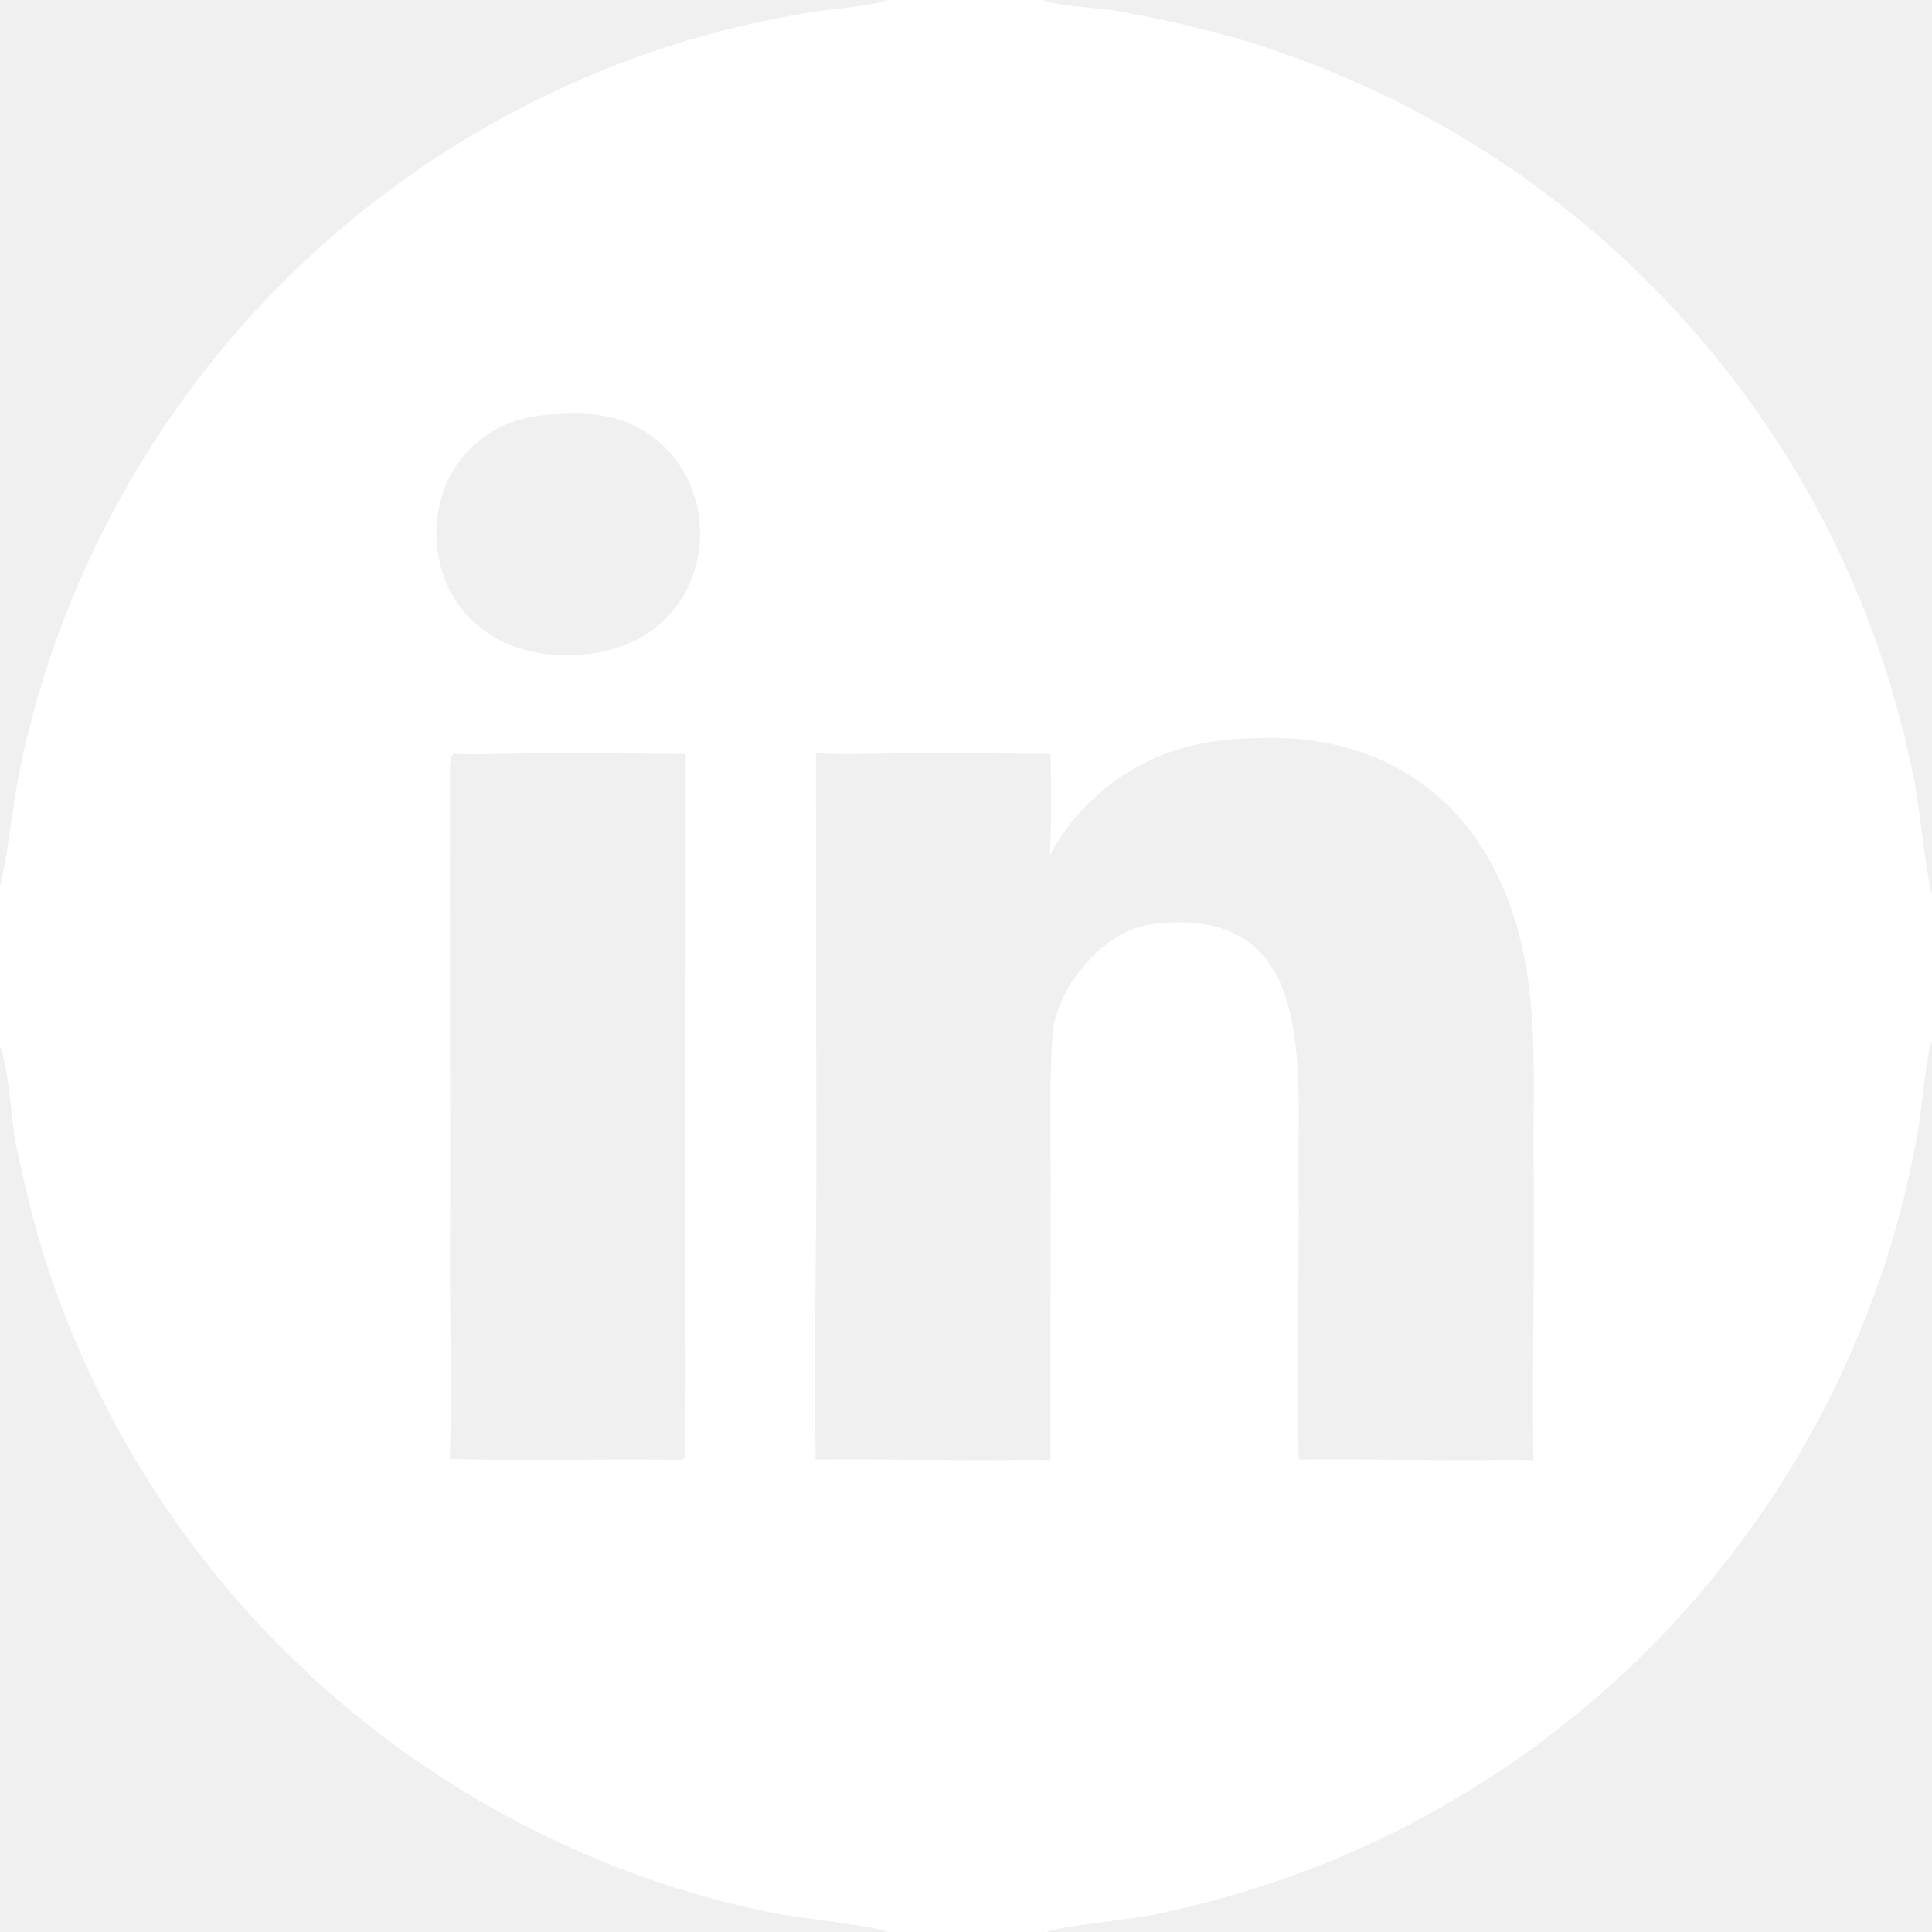
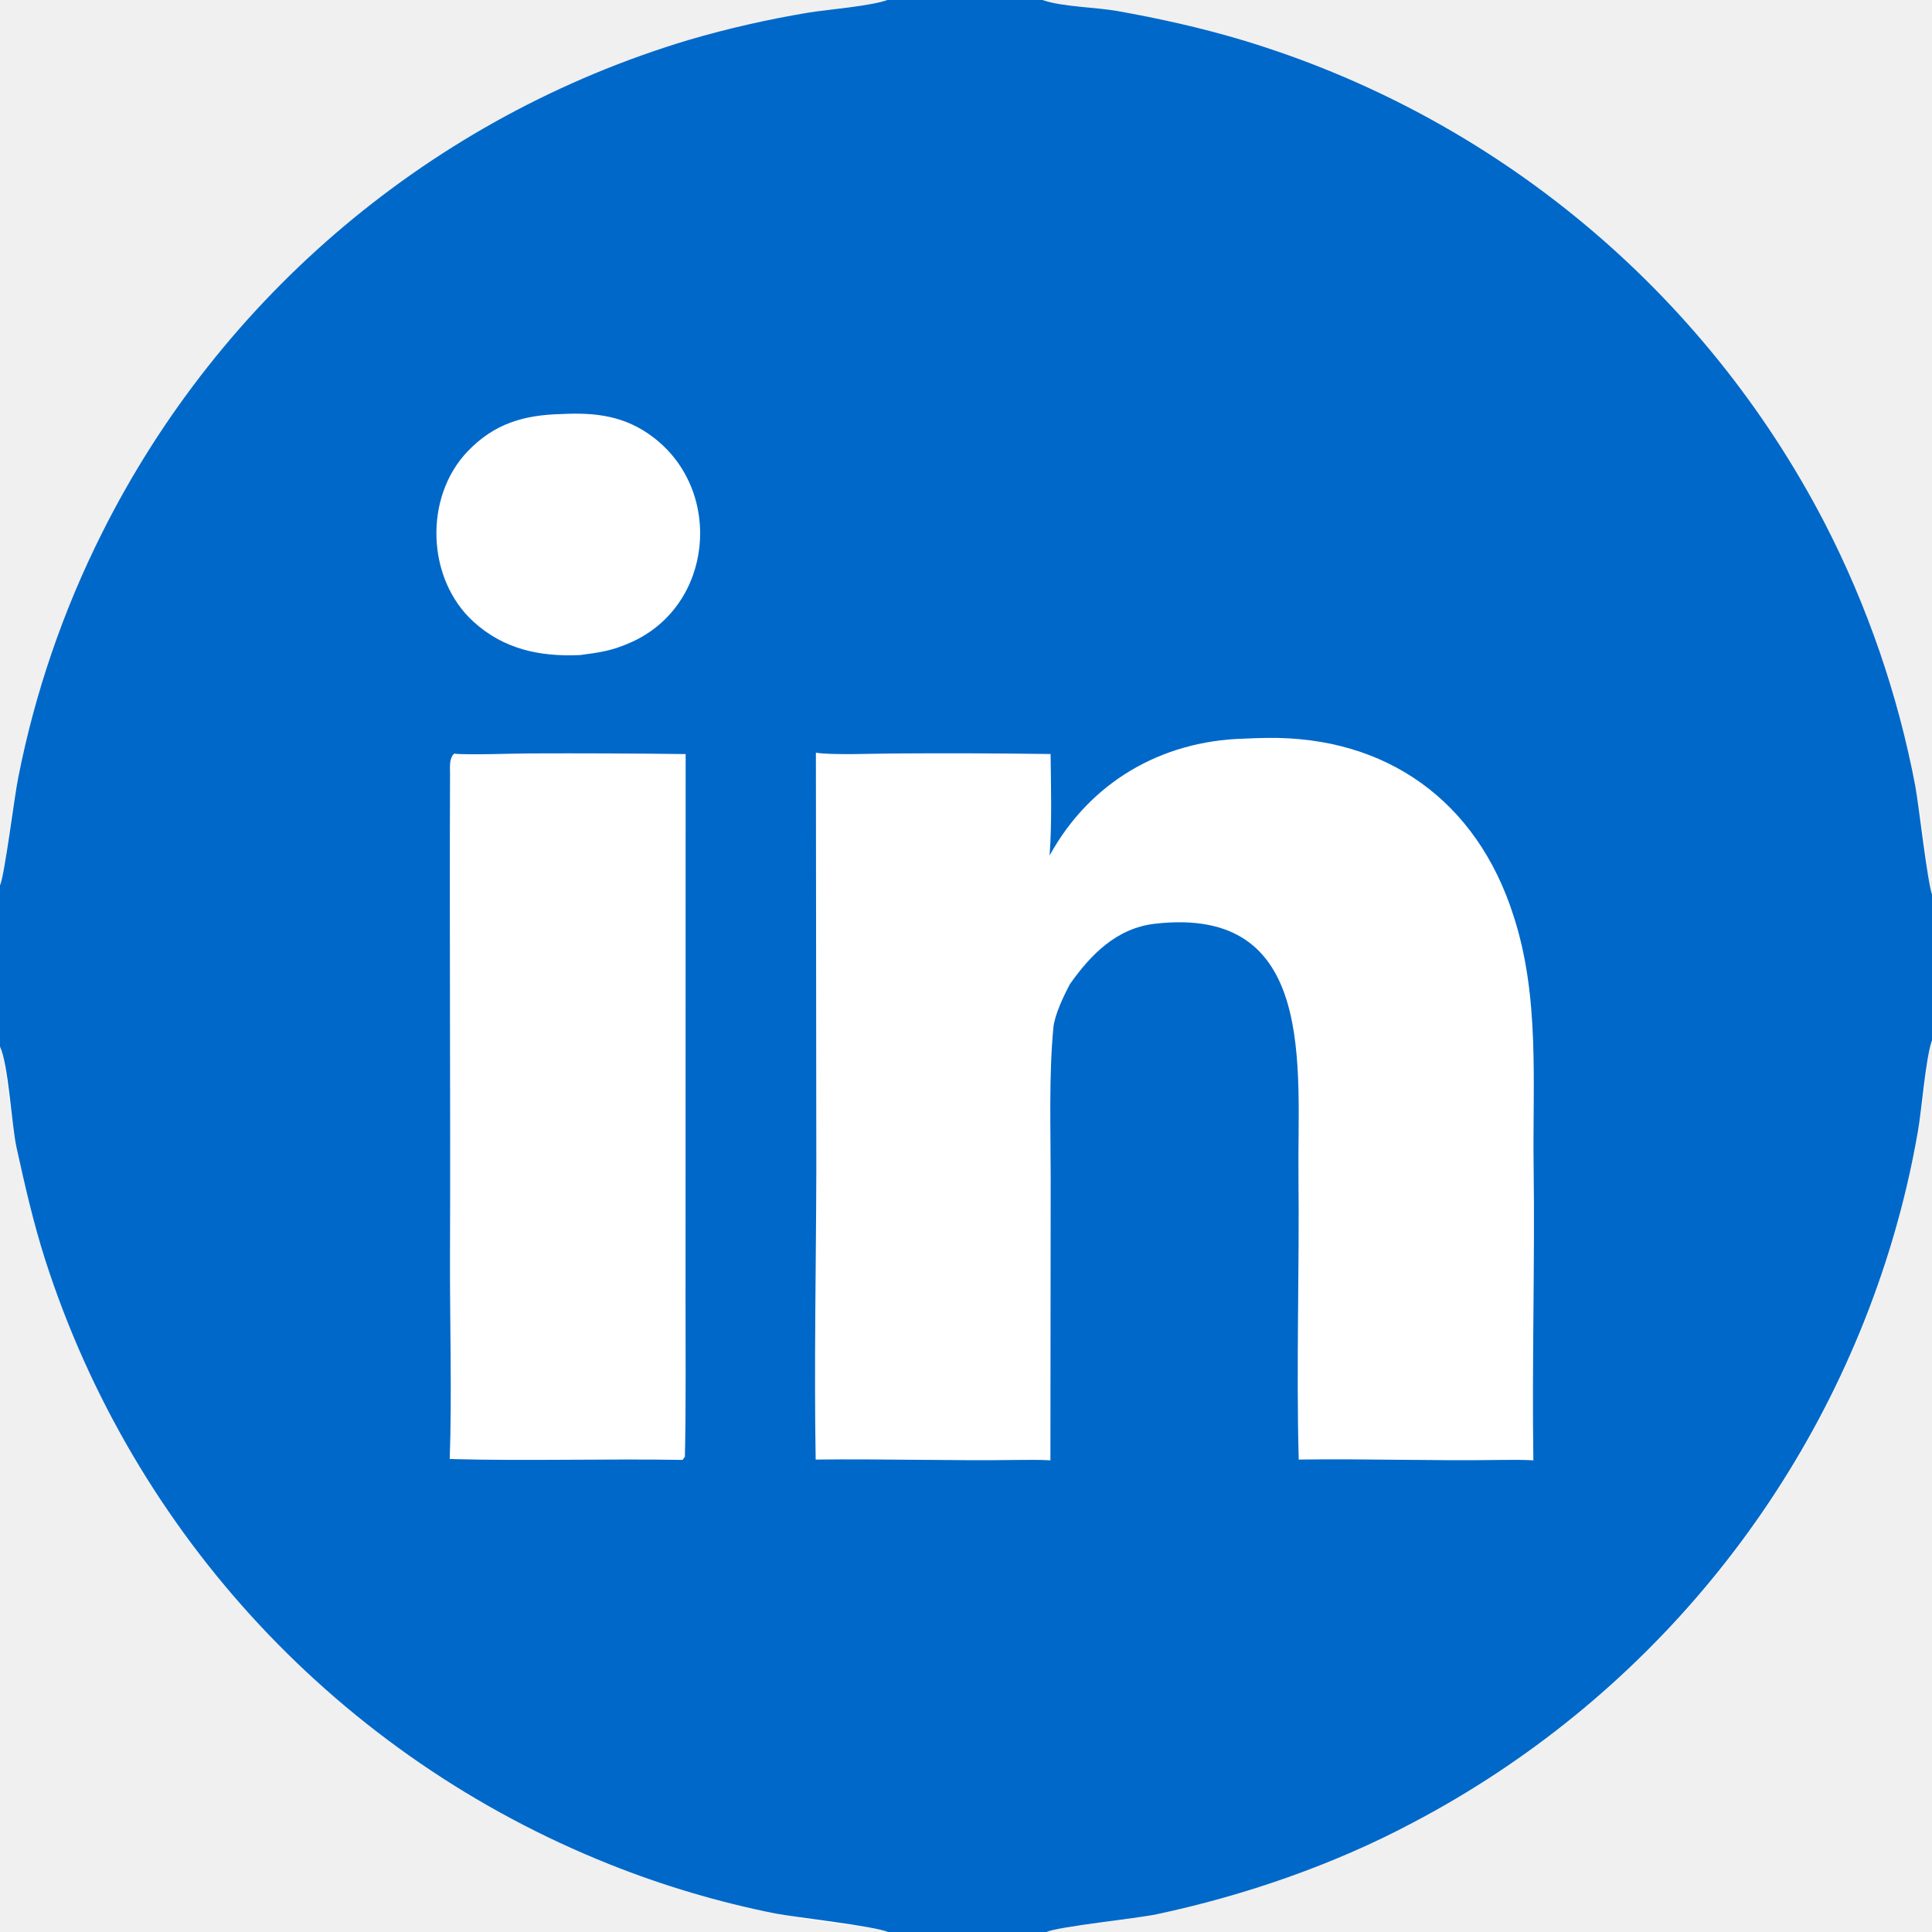
- <svg xmlns="http://www.w3.org/2000/svg" preserveAspectRatio="none" overflow="visible" style="display: block;" width="36" height="36" viewBox="0 0 36 36" fill="none">
-   <g id="Linkedln">
-     <path id="Vector" d="M16.538 0H19.427L19.458 0.011C19.796 0.124 20.44 0.138 20.818 0.205C21.597 0.344 22.367 0.514 23.125 0.74C27.822 2.146 31.747 5.397 34.002 9.749C34.797 11.292 35.365 12.942 35.689 14.648C35.762 15.051 35.911 16.41 36 16.669V19.384L35.989 19.415C35.88 19.756 35.807 20.686 35.737 21.083C35.614 21.785 35.467 22.412 35.264 23.098C33.87 27.777 30.645 31.696 26.322 33.965C24.852 34.747 23.187 35.322 21.558 35.668C21.164 35.752 19.73 35.896 19.497 36H16.547C16.292 35.888 14.835 35.729 14.443 35.654C13.389 35.444 12.356 35.137 11.357 34.738C6.344 32.739 2.486 28.604 0.839 23.464C0.615 22.757 0.466 22.1 0.308 21.381C0.214 20.95 0.159 19.837 0 19.5V16.499C0.087 16.313 0.262 14.868 0.341 14.484C0.652 12.906 1.176 11.378 1.897 9.94C4.117 5.501 8.071 2.175 12.824 0.747C13.564 0.53 14.316 0.359 15.077 0.233C15.447 0.174 16.223 0.113 16.538 0ZM19.558 15.941C19.602 15.333 19.584 14.665 19.576 14.05C18.602 14.037 17.628 14.033 16.653 14.04C16.316 14.041 15.484 14.074 15.203 14.025L15.211 21.777C15.207 23.552 15.168 25.431 15.199 27.197C16.455 27.181 17.72 27.222 18.977 27.204C19.172 27.202 19.379 27.2 19.573 27.211L19.578 21.939C19.578 21.036 19.543 20.046 19.628 19.15C19.652 18.907 19.819 18.559 19.937 18.337C20.325 17.787 20.805 17.296 21.517 17.213C24.553 16.862 24.173 19.899 24.195 21.908C24.214 23.661 24.152 25.456 24.2 27.197C25.446 27.178 26.704 27.224 27.952 27.204C28.154 27.201 28.372 27.2 28.572 27.211C28.545 25.389 28.601 23.553 28.577 21.73C28.556 20.166 28.695 18.567 28.2 17.057C27.521 14.932 25.843 13.718 23.608 13.75C23.462 13.752 23.316 13.757 23.17 13.764C21.631 13.808 20.305 14.581 19.558 15.941ZM10.465 7.715C9.765 7.732 9.213 7.89 8.716 8.408C7.896 9.262 7.946 10.788 8.823 11.585C9.382 12.094 10.05 12.237 10.779 12.207L10.809 12.206C11.196 12.155 11.406 12.126 11.76 11.968C13.287 11.288 13.488 9.161 12.183 8.156C11.655 7.749 11.106 7.683 10.465 7.715ZM8.38 27.187C9.831 27.226 11.277 27.179 12.718 27.203C12.73 27.187 12.745 27.168 12.762 27.145C12.783 26.286 12.774 25.026 12.774 24.214L12.776 14.051C11.803 14.039 10.83 14.035 9.857 14.039C9.547 14.04 8.713 14.072 8.462 14.043C8.367 14.136 8.386 14.275 8.386 14.428C8.373 17.426 8.396 20.427 8.385 23.424C8.381 24.623 8.422 26.003 8.38 27.187Z" fill="white" />
-   </g>
+ <svg xmlns="http://www.w3.org/2000/svg" width="36" height="36" viewBox="0 0 36 36" fill="none">
+   <rect width="36" height="36" rx="18" fill="white" />
+   <path d="M16.538 0H19.427L19.458 0.011C19.796 0.124 20.44 0.138 20.818 0.205C21.597 0.344 22.367 0.514 23.125 0.74C27.822 2.146 31.747 5.397 34.002 9.749C34.797 11.292 35.365 12.942 35.689 14.648C35.762 15.051 35.911 16.41 36 16.669V19.384L35.989 19.415C35.88 19.756 35.807 20.686 35.737 21.083C35.614 21.785 35.467 22.412 35.264 23.098C33.87 27.777 30.645 31.696 26.322 33.965C24.852 34.747 23.187 35.322 21.558 35.668C21.164 35.752 19.73 35.896 19.497 36H16.547C16.292 35.888 14.835 35.729 14.443 35.654C13.389 35.444 12.356 35.137 11.357 34.738C6.344 32.739 2.486 28.604 0.839 23.464C0.615 22.757 0.466 22.1 0.308 21.381C0.214 20.95 0.159 19.837 0 19.5V16.499C0.087 16.313 0.262 14.868 0.341 14.484C0.652 12.906 1.176 11.378 1.897 9.94C4.117 5.501 8.071 2.175 12.824 0.747C13.564 0.53 14.316 0.359 15.077 0.233C15.447 0.174 16.223 0.113 16.538 0ZM19.558 15.941C19.602 15.333 19.584 14.665 19.576 14.05C18.602 14.037 17.628 14.033 16.653 14.04C16.316 14.041 15.484 14.074 15.203 14.025L15.211 21.777C15.207 23.552 15.168 25.431 15.199 27.197C16.455 27.181 17.72 27.222 18.977 27.204C19.172 27.202 19.379 27.2 19.573 27.211L19.578 21.939C19.578 21.036 19.543 20.046 19.628 19.15C19.652 18.907 19.819 18.559 19.937 18.337C20.325 17.787 20.805 17.296 21.517 17.213C24.553 16.862 24.173 19.899 24.195 21.908C24.214 23.661 24.152 25.456 24.2 27.197C25.446 27.178 26.704 27.224 27.952 27.204C28.154 27.201 28.372 27.2 28.572 27.211C28.545 25.389 28.601 23.553 28.577 21.73C28.556 20.166 28.695 18.567 28.2 17.057C27.521 14.932 25.843 13.718 23.608 13.75C23.462 13.752 23.316 13.757 23.17 13.764C21.631 13.808 20.305 14.581 19.558 15.941ZM10.465 7.715C9.765 7.732 9.213 7.89 8.716 8.408C7.896 9.262 7.946 10.788 8.823 11.585C9.382 12.094 10.05 12.237 10.779 12.207L10.809 12.206C11.196 12.155 11.406 12.126 11.76 11.968C13.287 11.288 13.488 9.161 12.183 8.156C11.655 7.749 11.106 7.683 10.465 7.715ZM8.38 27.187C9.831 27.226 11.277 27.179 12.718 27.203C12.73 27.187 12.745 27.168 12.762 27.145C12.783 26.286 12.774 25.026 12.774 24.214L12.776 14.051C11.803 14.039 10.83 14.035 9.857 14.039C9.547 14.04 8.713 14.072 8.462 14.043C8.367 14.136 8.386 14.275 8.386 14.428C8.373 17.426 8.396 20.427 8.385 23.424C8.381 24.623 8.422 26.003 8.38 27.187Z" fill="#0068C9" />
</svg>
